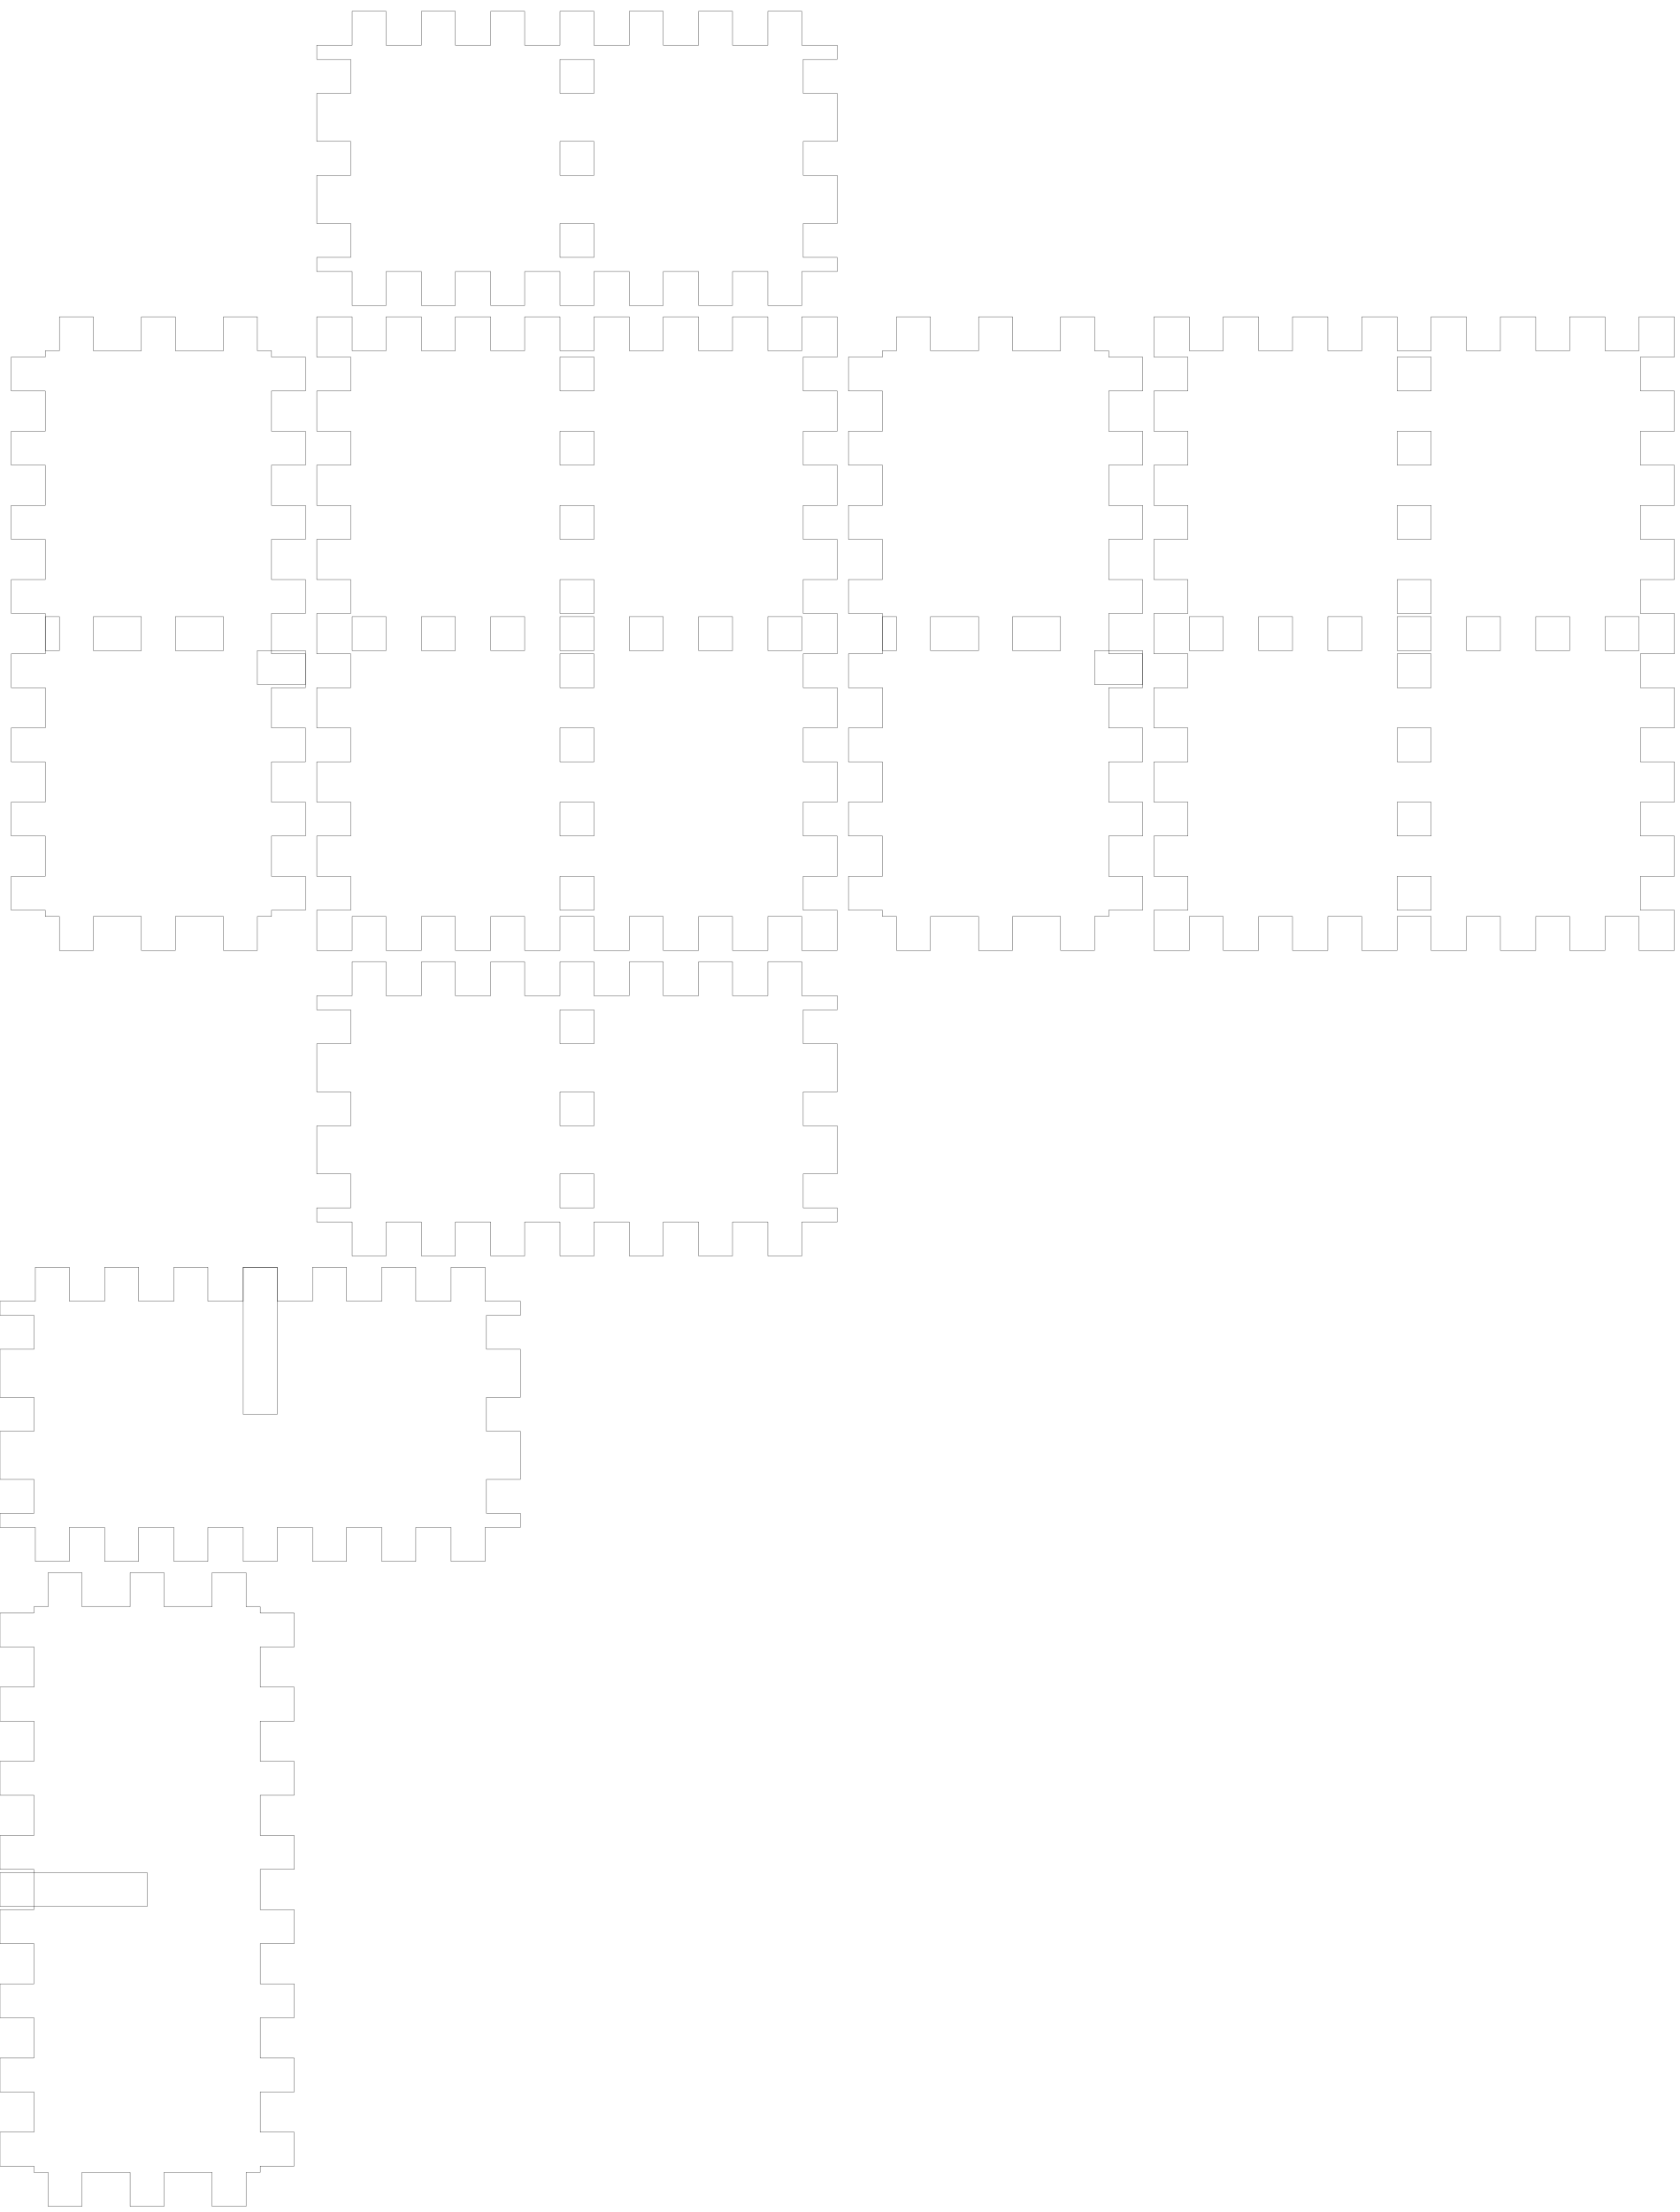
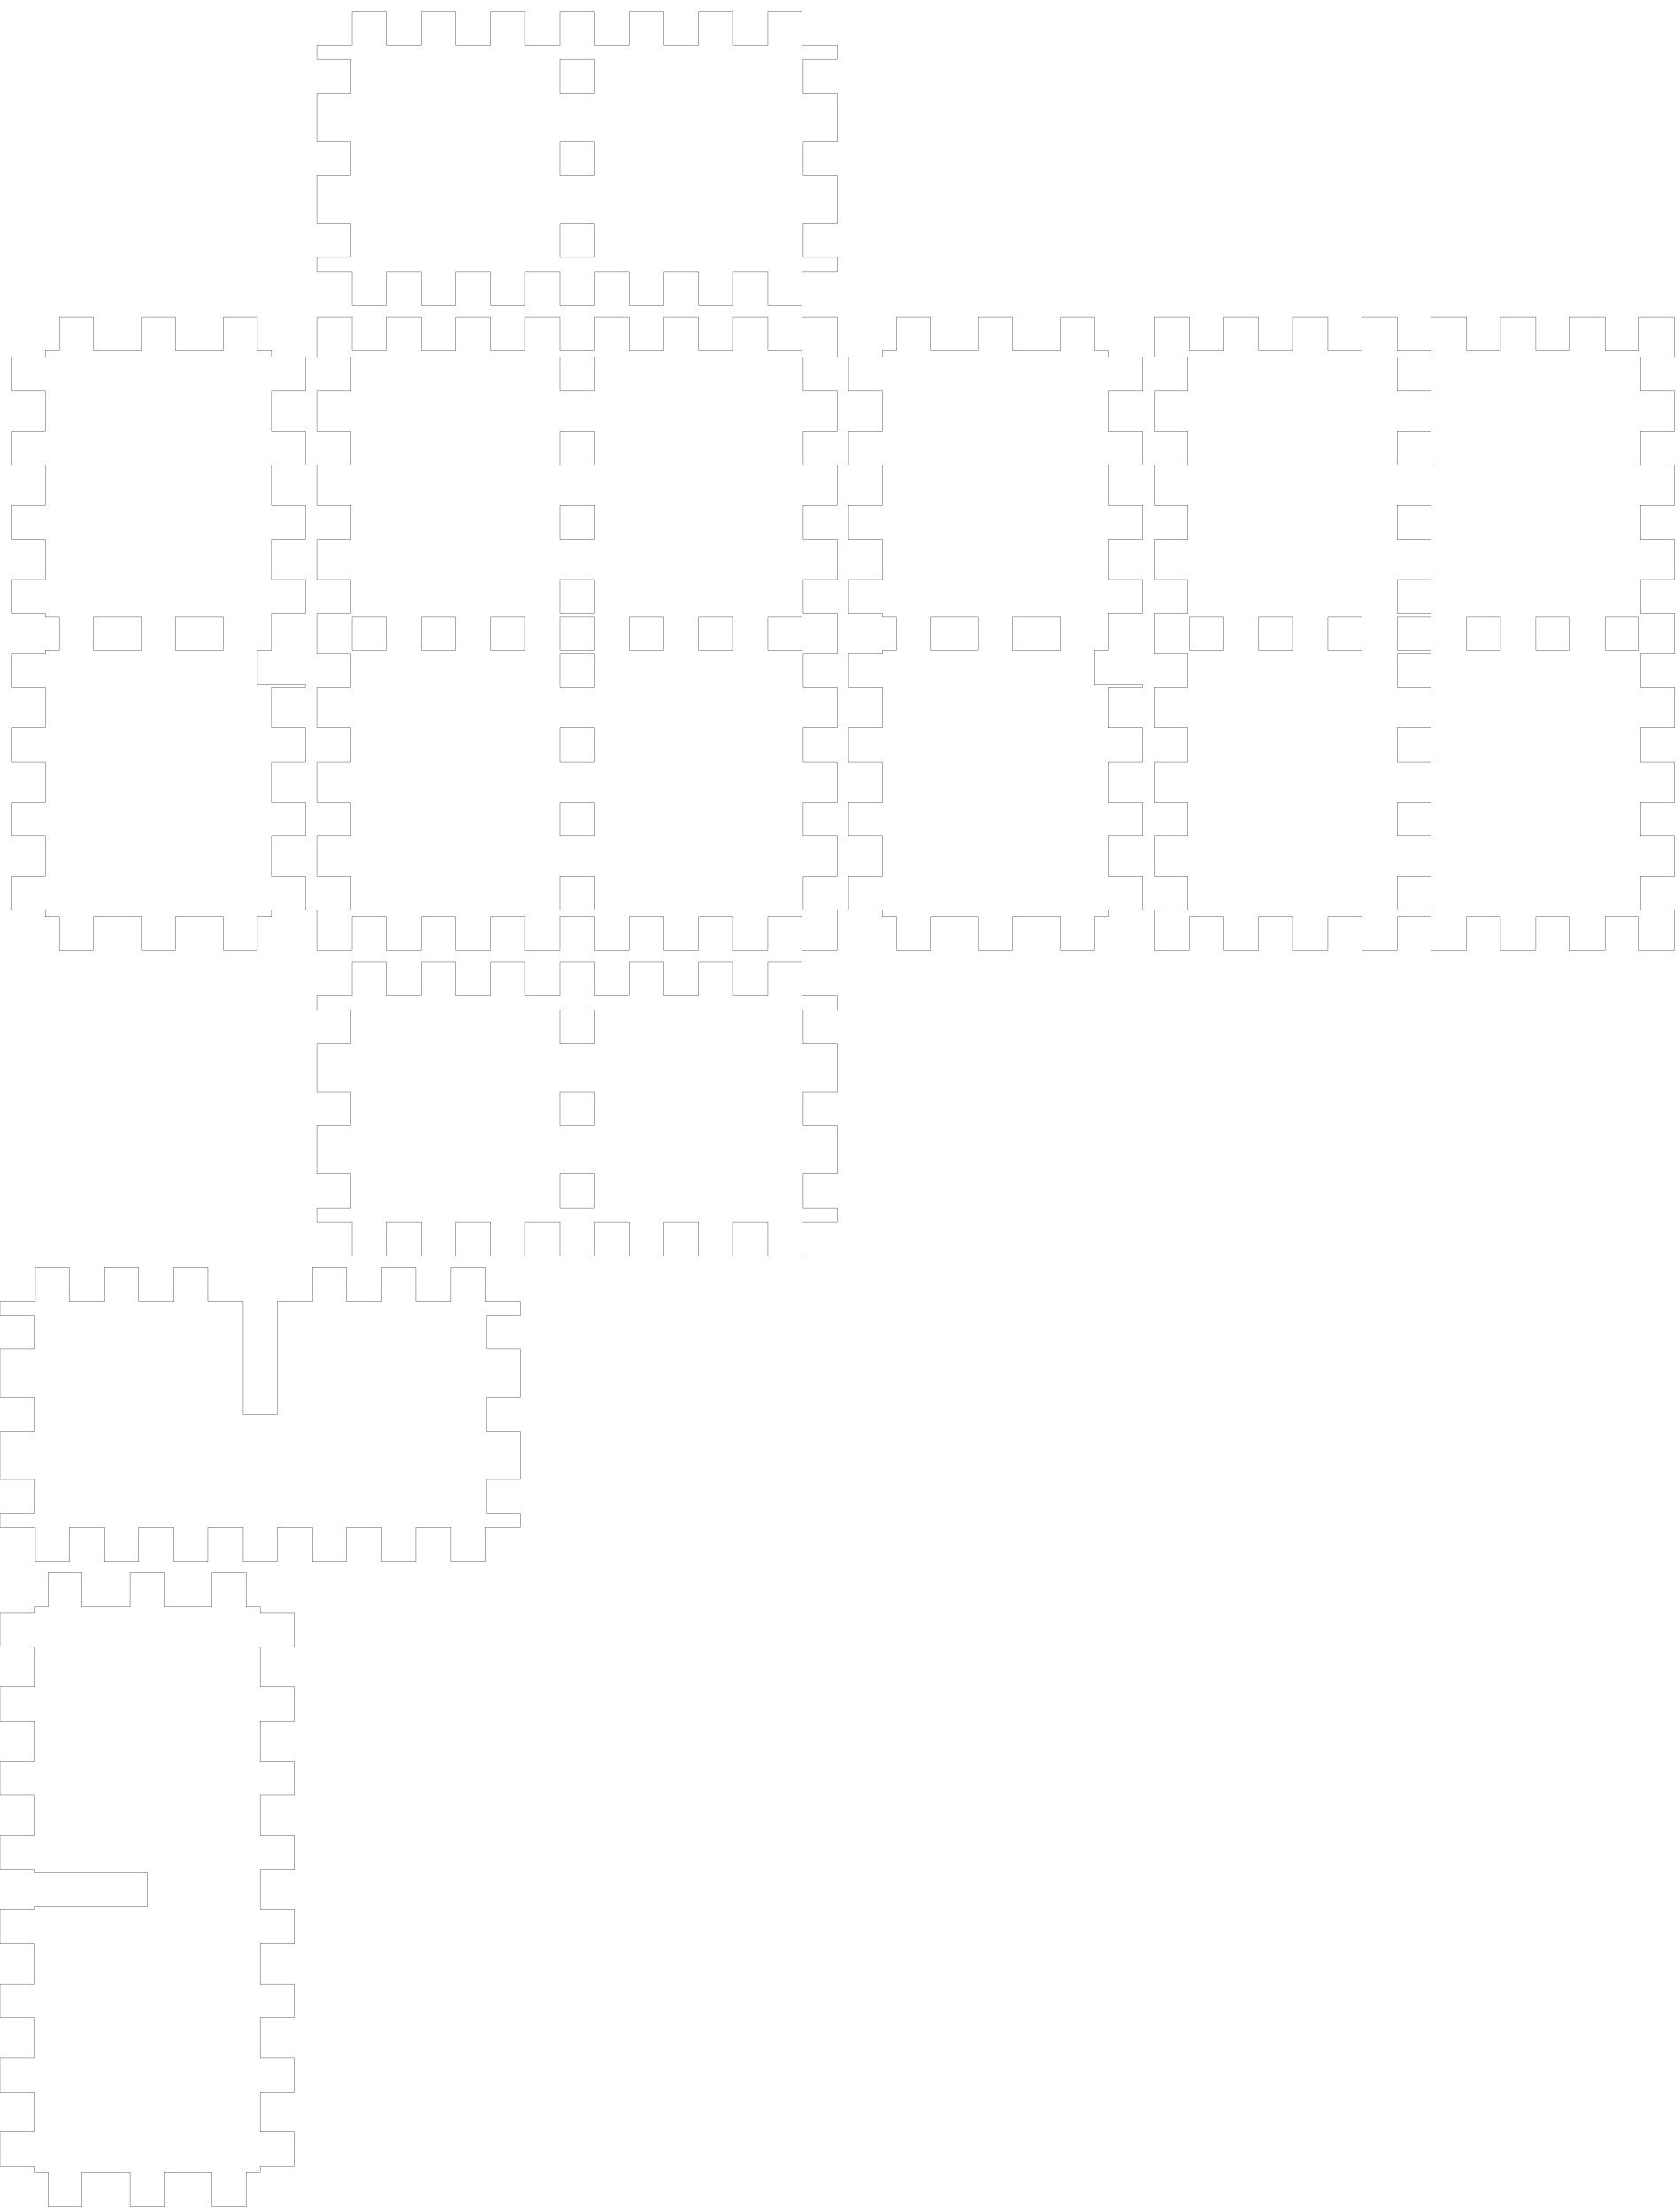
<svg xmlns="http://www.w3.org/2000/svg" width="297mm" height="391mm" viewBox="0 0 297 391" version="1.1" id="svg5">
  <defs id="defs2" />
  <g id="layer1">
-     <g id="piece_001">
-       <path id="side_001" style="fill:none;stroke:#000000;stroke-width:0.051" d="M 56 176 L 56 178.5 L 62 178.5 L 62 184.5 L 56 184.5 L 56 193 L 62 193 L 62 199 L 56 199 L 56 207.5 L 62 207.5 L 62 213.5 L 56 213.5 L 56 216 L 62.25 216 L 62.25 222 L 68.25 222 L 68.25 216 L 74.5 216 L 74.5 222 L 80.5 222 L 80.5 216 L 86.75 216 L 86.75 222 L 92.75 222 L 92.75 216 L 99 216 L 99 222 L 105 222 L 105 216 L 111.25 216 L 111.25 222 L 117.25 222 L 117.25 216 L 123.5 216 L 123.5 222 L 129.5 222 L 129.5 216 L 135.75 216 L 135.75 222 L 141.75 222 L 141.75 216 L 148 216 L 148 213.5 L 142 213.5 L 142 207.5 L 148 207.5 L 148 199 L 142 199 L 142 193 L 148 193 L 148 184.5 L 142 184.5 L 142 178.5 L 148 178.5 L 148 176 L 141.75 176 L 141.75 170 L 135.75 170 L 135.75 176 L 129.5 176 L 129.5 170 L 123.5 170 L 123.5 176 L 117.25 176 L 117.25 170 L 111.25 170 L 111.25 176 L 105 176 L 105 170 L 99 170 L 99 176 L 92.75 176 L 92.75 170 L 86.75 170 L 86.75 176 L 80.5 176 L 80.5 170 L 74.5 170 L 74.5 176 L 68.25 176 L 68.25 170 L 62.25 170 L 62.25 176 L 56 176 Z" />
-       <path id="hole_001" style="fill:none;stroke:#000000;stroke-width:0.051" d="M 99 178.5 L 99 184.5 L 105 184.5 L 105 178.5 L 99 178.5 Z" />
-       <path id="hole_002" style="fill:none;stroke:#000000;stroke-width:0.051" d="M 99 193 L 99 199 L 105 199 L 105 193 L 99 193 Z" />
-       <path id="hole_003" style="fill:none;stroke:#000000;stroke-width:0.051" d="M 99 207.5 L 99 213.5 L 105 213.5 L 105 207.5 L 99 207.5 Z" />
-     </g>
-     <g id="xdivider_001">
-       <path id="side_005" style="fill:none;stroke:#000000;stroke-width:0.051" d="M 0 230 L 0 232.5 L 6 232.5 L 6 238.5 L 0 238.5 L 0 247 L 6 247 L 6 253 L 0 253 L 0 261.5 L 6 261.5 L 6 267.5 L 0 267.5 L 0 270 L 6.25 270 L 6.25 276 L 12.25 276 L 12.25 270 L 18.5 270 L 18.5 276 L 24.5 276 L 24.5 270 L 30.75 270 L 30.75 276 L 36.75 276 L 36.75 270 L 43 270 L 43 276 L 49 276 L 49 270 L 55.25 270 L 55.25 276 L 61.25 276 L 61.25 270 L 67.5 270 L 67.5 276 L 73.5 276 L 73.5 270 L 79.75 270 L 79.75 276 L 85.75 276 L 85.75 270 L 92 270 L 92 267.5 L 86 267.5 L 86 261.5 L 92 261.5 L 92 253 L 86 253 L 86 247 L 92 247 L 92 238.5 L 86 238.5 L 86 232.5 L 92 232.5 L 92 230 L 85.75 230 L 85.75 224 L 79.75 224 L 79.75 230 L 73.5 230 L 73.5 224 L 67.5 224 L 67.5 230 L 61.25 230 L 61.25 224 L 55.25 224 L 55.25 230 L 49 230 L 49 224 L 43 224 L 43 230 L 36.75 230 L 36.75 224 L 30.75 224 L 30.75 230 L 24.5 230 L 24.5 224 L 18.5 224 L 18.5 230 L 12.25 230 L 12.25 224 L 6.25 224 L 6.25 230 L 0 230 Z" />
-       <path id="slot_001" style="fill:none;stroke:#000000;stroke-width:0.051" d="M 43 224 L 43 250 L 49 250 L 49 224 L 43 224 Z" />
-     </g>
-     <g id="piece_002">
-       <path id="side_009" style="fill:none;stroke:#000000;stroke-width:0.051" d="M 8 62 L 8 63.111 L 2 63.111 L 2 69.111 L 8 69.111 L 8 76.222 L 2 76.222 L 2 82.222 L 8 82.222 L 8 89.333 L 2 89.333 L 2 95.333 L 8 95.333 L 8 102.444 L 2 102.444 L 2 108.444 L 8 108.444 L 8 115.556 L 2 115.556 L 2 121.556 L 8 121.556 L 8 128.667 L 2 128.667 L 2 134.667 L 8 134.667 L 8 141.778 L 2 141.778 L 2 147.778 L 8 147.778 L 8 154.889 L 2 154.889 L 2 160.889 L 8 160.889 L 8 162 L 10.5 162 L 10.5 168 L 16.5 168 L 16.5 162 L 25 162 L 25 168 L 31 168 L 31 162 L 39.5 162 L 39.5 168 L 45.5 168 L 45.5 162 L 48 162 L 48 160.889 L 54 160.889 L 54 154.889 L 48 154.889 L 48 147.778 L 54 147.778 L 54 141.778 L 48 141.778 L 48 134.667 L 54 134.667 L 54 128.667 L 48 128.667 L 48 121.556 L 54 121.556 L 54 115.556 L 48 115.556 L 48 108.444 L 54 108.444 L 54 102.444 L 48 102.444 L 48 95.333 L 54 95.333 L 54 89.333 L 48 89.333 L 48 82.222 L 54 82.222 L 54 76.222 L 48 76.222 L 48 69.111 L 54 69.111 L 54 63.111 L 48 63.111 L 48 62 L 45.5 62 L 45.5 56 L 39.5 56 L 39.5 62 L 31 62 L 31 56 L 25 56 L 25 62 L 16.5 62 L 16.5 56 L 10.5 56 L 10.5 62 L 8 62 Z" />
-       <path id="hole_004" style="fill:none;stroke:#000000;stroke-width:0.051" d="M 8 115 L 10.5 115 L 10.5 109 L 8 109 L 8 115 Z" />
-       <path id="hole_005" style="fill:none;stroke:#000000;stroke-width:0.051" d="M 16.5 115 L 25 115 L 25 109 L 16.5 109 L 16.5 115 Z" />
-       <path id="hole_006" style="fill:none;stroke:#000000;stroke-width:0.051" d="M 31 115 L 39.5 115 L 39.5 109 L 31 109 L 31 115 Z" />
-       <path id="hole_007" style="fill:none;stroke:#000000;stroke-width:0.051" d="M 45.5 115 L 54 115 L 54 121 L 45.5 121 L 45.5 115 Z" />
-     </g>
-     <g id="ydivider_001">
-       <path id="side_013" style="fill:none;stroke:#000000;stroke-width:0.051" d="M 6 284 L 6 285.111 L 0 285.111 L 0 291.111 L 6 291.111 L 6 298.222 L 0 298.222 L 0 304.222 L 6 304.222 L 6 311.333 L 0 311.333 L 0 317.333 L 6 317.333 L 6 324.444 L 0 324.444 L 0 330.444 L 6 330.444 L 6 337.556 L 0 337.556 L 0 343.556 L 6 343.556 L 6 350.667 L 0 350.667 L 0 356.667 L 6 356.667 L 6 363.778 L 0 363.778 L 0 369.778 L 6 369.778 L 6 376.889 L 0 376.889 L 0 382.889 L 6 382.889 L 6 384 L 8.5 384 L 8.5 390 L 14.5 390 L 14.5 384 L 23 384 L 23 390 L 29 390 L 29 384 L 37.5 384 L 37.5 390 L 43.5 390 L 43.5 384 L 46 384 L 46 382.889 L 52 382.889 L 52 376.889 L 46 376.889 L 46 369.778 L 52 369.778 L 52 363.778 L 46 363.778 L 46 356.667 L 52 356.667 L 52 350.667 L 46 350.667 L 46 343.556 L 52 343.556 L 52 337.556 L 46 337.556 L 46 330.444 L 52 330.444 L 52 324.444 L 46 324.444 L 46 317.333 L 52 317.333 L 52 311.333 L 46 311.333 L 46 304.222 L 52 304.222 L 52 298.222 L 46 298.222 L 46 291.111 L 52 291.111 L 52 285.111 L 46 285.111 L 46 284 L 43.5 284 L 43.5 278 L 37.5 278 L 37.5 284 L 29 284 L 29 278 L 23 278 L 23 284 L 14.5 284 L 14.5 278 L 8.5 278 L 8.5 284 L 6 284 Z" />
-       <path id="slot_002" style="fill:none;stroke:#000000;stroke-width:0.051" d="M 0 331 L 26 331 L 26 337 L 0 337 L 0 331 Z" />
-     </g>
-     <g id="piece_003">
-       <path id="side_017" style="fill:none;stroke:#000000;stroke-width:0.051" d="M 56 56 L 56 63.111 L 62 63.111 L 62 69.111 L 56 69.111 L 56 76.222 L 62 76.222 L 62 82.222 L 56 82.222 L 56 89.333 L 62 89.333 L 62 95.333 L 56 95.333 L 56 102.444 L 62 102.444 L 62 108.444 L 56 108.444 L 56 115.556 L 62 115.556 L 62 121.556 L 56 121.556 L 56 128.667 L 62 128.667 L 62 134.667 L 56 134.667 L 56 141.778 L 62 141.778 L 62 147.778 L 56 147.778 L 56 154.889 L 62 154.889 L 62 160.889 L 56 160.889 L 56 168 L 62.25 168 L 62.25 162 L 68.25 162 L 68.25 168 L 74.5 168 L 74.5 162 L 80.5 162 L 80.5 168 L 86.75 168 L 86.75 162 L 92.75 162 L 92.75 168 L 99 168 L 99 162 L 105 162 L 105 168 L 111.25 168 L 111.25 162 L 117.25 162 L 117.25 168 L 123.5 168 L 123.5 162 L 129.5 162 L 129.5 168 L 135.75 168 L 135.75 162 L 141.75 162 L 141.75 168 L 148 168 L 148 160.889 L 142 160.889 L 142 154.889 L 148 154.889 L 148 147.778 L 142 147.778 L 142 141.778 L 148 141.778 L 148 134.667 L 142 134.667 L 142 128.667 L 148 128.667 L 148 121.556 L 142 121.556 L 142 115.556 L 148 115.556 L 148 108.444 L 142 108.444 L 142 102.444 L 148 102.444 L 148 95.333 L 142 95.333 L 142 89.333 L 148 89.333 L 148 82.222 L 142 82.222 L 142 76.222 L 148 76.222 L 148 69.111 L 142 69.111 L 142 63.111 L 148 63.111 L 148 56 L 141.75 56 L 141.75 62 L 135.75 62 L 135.75 56 L 129.5 56 L 129.5 62 L 123.5 62 L 123.5 56 L 117.25 56 L 117.25 62 L 111.25 62 L 111.25 56 L 105 56 L 105 62 L 99 62 L 99 56 L 92.75 56 L 92.75 62 L 86.75 62 L 86.75 56 L 80.5 56 L 80.5 62 L 74.5 62 L 74.5 56 L 68.25 56 L 68.25 62 L 62.25 62 L 62.25 56 L 56 56 Z" />
-       <path id="hole_008" style="fill:none;stroke:#000000;stroke-width:0.051" d="M 62.25 115 L 68.25 115 L 68.25 109 L 62.25 109 L 62.25 115 Z" />
-       <path id="hole_009" style="fill:none;stroke:#000000;stroke-width:0.051" d="M 74.5 115 L 80.5 115 L 80.5 109 L 74.5 109 L 74.5 115 Z" />
-       <path id="hole_010" style="fill:none;stroke:#000000;stroke-width:0.051" d="M 86.75 115 L 92.75 115 L 92.75 109 L 86.75 109 L 86.75 115 Z" />
-       <path id="hole_011" style="fill:none;stroke:#000000;stroke-width:0.051" d="M 99 115 L 105 115 L 105 109 L 99 109 L 99 115 Z" />
-       <path id="hole_012" style="fill:none;stroke:#000000;stroke-width:0.051" d="M 111.25 115 L 117.25 115 L 117.25 109 L 111.25 109 L 111.25 115 Z" />
-       <path id="hole_013" style="fill:none;stroke:#000000;stroke-width:0.051" d="M 123.5 115 L 129.5 115 L 129.5 109 L 123.5 109 L 123.5 115 Z" />
-       <path id="hole_014" style="fill:none;stroke:#000000;stroke-width:0.051" d="M 135.75 115 L 141.75 115 L 141.75 109 L 135.75 109 L 135.75 115 Z" />
-       <path id="hole_015" style="fill:none;stroke:#000000;stroke-width:0.051" d="M 99 63.111 L 99 69.111 L 105 69.111 L 105 63.111 L 99 63.111 Z" />
-       <path id="hole_016" style="fill:none;stroke:#000000;stroke-width:0.051" d="M 99 76.222 L 99 82.222 L 105 82.222 L 105 76.222 L 99 76.222 Z" />
-       <path id="hole_017" style="fill:none;stroke:#000000;stroke-width:0.051" d="M 99 89.333 L 99 95.333 L 105 95.333 L 105 89.333 L 99 89.333 Z" />
-       <path id="hole_018" style="fill:none;stroke:#000000;stroke-width:0.051" d="M 99 102.444 L 99 108.444 L 105 108.444 L 105 102.444 L 99 102.444 Z" />
-       <path id="hole_019" style="fill:none;stroke:#000000;stroke-width:0.051" d="M 99 115.556 L 99 121.556 L 105 121.556 L 105 115.556 L 99 115.556 Z" />
-       <path id="hole_020" style="fill:none;stroke:#000000;stroke-width:0.051" d="M 99 128.667 L 99 134.667 L 105 134.667 L 105 128.667 L 99 128.667 Z" />
-       <path id="hole_021" style="fill:none;stroke:#000000;stroke-width:0.051" d="M 99 141.778 L 99 147.778 L 105 147.778 L 105 141.778 L 99 141.778 Z" />
-       <path id="hole_022" style="fill:none;stroke:#000000;stroke-width:0.051" d="M 99 154.889 L 99 160.889 L 105 160.889 L 105 154.889 L 99 154.889 Z" />
-     </g>
-     <g id="piece_004">
-       <path id="side_021" style="fill:none;stroke:#000000;stroke-width:0.051" d="M 156 62 L 156 63.111 L 150 63.111 L 150 69.111 L 156 69.111 L 156 76.222 L 150 76.222 L 150 82.222 L 156 82.222 L 156 89.333 L 150 89.333 L 150 95.333 L 156 95.333 L 156 102.444 L 150 102.444 L 150 108.444 L 156 108.444 L 156 115.556 L 150 115.556 L 150 121.556 L 156 121.556 L 156 128.667 L 150 128.667 L 150 134.667 L 156 134.667 L 156 141.778 L 150 141.778 L 150 147.778 L 156 147.778 L 156 154.889 L 150 154.889 L 150 160.889 L 156 160.889 L 156 162 L 158.5 162 L 158.5 168 L 164.5 168 L 164.5 162 L 173 162 L 173 168 L 179 168 L 179 162 L 187.5 162 L 187.5 168 L 193.5 168 L 193.5 162 L 196 162 L 196 160.889 L 202 160.889 L 202 154.889 L 196 154.889 L 196 147.778 L 202 147.778 L 202 141.778 L 196 141.778 L 196 134.667 L 202 134.667 L 202 128.667 L 196 128.667 L 196 121.556 L 202 121.556 L 202 115.556 L 196 115.556 L 196 108.444 L 202 108.444 L 202 102.444 L 196 102.444 L 196 95.333 L 202 95.333 L 202 89.333 L 196 89.333 L 196 82.222 L 202 82.222 L 202 76.222 L 196 76.222 L 196 69.111 L 202 69.111 L 202 63.111 L 196 63.111 L 196 62 L 193.5 62 L 193.5 56 L 187.5 56 L 187.5 62 L 179 62 L 179 56 L 173 56 L 173 62 L 164.5 62 L 164.5 56 L 158.5 56 L 158.5 62 L 156 62 Z" />
-       <path id="hole_023" style="fill:none;stroke:#000000;stroke-width:0.051" d="M 156 115 L 158.5 115 L 158.5 109 L 156 109 L 156 115 Z" />
-       <path id="hole_024" style="fill:none;stroke:#000000;stroke-width:0.051" d="M 164.5 115 L 173 115 L 173 109 L 164.5 109 L 164.5 115 Z" />
-       <path id="hole_025" style="fill:none;stroke:#000000;stroke-width:0.051" d="M 179 115 L 187.5 115 L 187.5 109 L 179 109 L 179 115 Z" />
-       <path id="hole_026" style="fill:none;stroke:#000000;stroke-width:0.051" d="M 193.5 115 L 202 115 L 202 121 L 193.5 121 L 193.5 115 Z" />
-     </g>
-     <g id="piece_005">
-       <path id="side_025" style="fill:none;stroke:#000000;stroke-width:0.051" d="M 204 56 L 204 63.111 L 210 63.111 L 210 69.111 L 204 69.111 L 204 76.222 L 210 76.222 L 210 82.222 L 204 82.222 L 204 89.333 L 210 89.333 L 210 95.333 L 204 95.333 L 204 102.444 L 210 102.444 L 210 108.444 L 204 108.444 L 204 115.556 L 210 115.556 L 210 121.556 L 204 121.556 L 204 128.667 L 210 128.667 L 210 134.667 L 204 134.667 L 204 141.778 L 210 141.778 L 210 147.778 L 204 147.778 L 204 154.889 L 210 154.889 L 210 160.889 L 204 160.889 L 204 168 L 210.25 168 L 210.25 162 L 216.25 162 L 216.25 168 L 222.5 168 L 222.5 162 L 228.5 162 L 228.5 168 L 234.75 168 L 234.75 162 L 240.75 162 L 240.75 168 L 247 168 L 247 162 L 253 162 L 253 168 L 259.25 168 L 259.25 162 L 265.25 162 L 265.25 168 L 271.5 168 L 271.5 162 L 277.5 162 L 277.5 168 L 283.75 168 L 283.75 162 L 289.75 162 L 289.75 168 L 296 168 L 296 160.889 L 290 160.889 L 290 154.889 L 296 154.889 L 296 147.778 L 290 147.778 L 290 141.778 L 296 141.778 L 296 134.667 L 290 134.667 L 290 128.667 L 296 128.667 L 296 121.556 L 290 121.556 L 290 115.556 L 296 115.556 L 296 108.444 L 290 108.444 L 290 102.444 L 296 102.444 L 296 95.333 L 290 95.333 L 290 89.333 L 296 89.333 L 296 82.222 L 290 82.222 L 290 76.222 L 296 76.222 L 296 69.111 L 290 69.111 L 290 63.111 L 296 63.111 L 296 56 L 289.75 56 L 289.75 62 L 283.75 62 L 283.75 56 L 277.5 56 L 277.5 62 L 271.5 62 L 271.5 56 L 265.25 56 L 265.25 62 L 259.25 62 L 259.25 56 L 253 56 L 253 62 L 247 62 L 247 56 L 240.75 56 L 240.75 62 L 234.75 62 L 234.75 56 L 228.5 56 L 228.5 62 L 222.5 62 L 222.5 56 L 216.25 56 L 216.25 62 L 210.25 62 L 210.25 56 L 204 56 Z" />
-       <path id="hole_027" style="fill:none;stroke:#000000;stroke-width:0.051" d="M 210.25 115 L 216.25 115 L 216.25 109 L 210.25 109 L 210.25 115 Z" />
-       <path id="hole_028" style="fill:none;stroke:#000000;stroke-width:0.051" d="M 222.5 115 L 228.5 115 L 228.5 109 L 222.5 109 L 222.5 115 Z" />
-       <path id="hole_029" style="fill:none;stroke:#000000;stroke-width:0.051" d="M 234.75 115 L 240.75 115 L 240.75 109 L 234.75 109 L 234.75 115 Z" />
-       <path id="hole_030" style="fill:none;stroke:#000000;stroke-width:0.051" d="M 247 115 L 253 115 L 253 109 L 247 109 L 247 115 Z" />
-       <path id="hole_031" style="fill:none;stroke:#000000;stroke-width:0.051" d="M 259.25 115 L 265.25 115 L 265.25 109 L 259.25 109 L 259.25 115 Z" />
-       <path id="hole_032" style="fill:none;stroke:#000000;stroke-width:0.051" d="M 271.5 115 L 277.5 115 L 277.5 109 L 271.5 109 L 271.5 115 Z" />
-       <path id="hole_033" style="fill:none;stroke:#000000;stroke-width:0.051" d="M 283.75 115 L 289.75 115 L 289.75 109 L 283.75 109 L 283.75 115 Z" />
-       <path id="hole_034" style="fill:none;stroke:#000000;stroke-width:0.051" d="M 247 63.111 L 247 69.111 L 253 69.111 L 253 63.111 L 247 63.111 Z" />
-       <path id="hole_035" style="fill:none;stroke:#000000;stroke-width:0.051" d="M 247 76.222 L 247 82.222 L 253 82.222 L 253 76.222 L 247 76.222 Z" />
-       <path id="hole_036" style="fill:none;stroke:#000000;stroke-width:0.051" d="M 247 89.333 L 247 95.333 L 253 95.333 L 253 89.333 L 247 89.333 Z" />
-       <path id="hole_037" style="fill:none;stroke:#000000;stroke-width:0.051" d="M 247 102.444 L 247 108.444 L 253 108.444 L 253 102.444 L 247 102.444 Z" />
-       <path id="hole_038" style="fill:none;stroke:#000000;stroke-width:0.051" d="M 247 115.556 L 247 121.556 L 253 121.556 L 253 115.556 L 247 115.556 Z" />
-       <path id="hole_039" style="fill:none;stroke:#000000;stroke-width:0.051" d="M 247 128.667 L 247 134.667 L 253 134.667 L 253 128.667 L 247 128.667 Z" />
-       <path id="hole_040" style="fill:none;stroke:#000000;stroke-width:0.051" d="M 247 141.778 L 247 147.778 L 253 147.778 L 253 141.778 L 247 141.778 Z" />
-       <path id="hole_041" style="fill:none;stroke:#000000;stroke-width:0.051" d="M 247 154.889 L 247 160.889 L 253 160.889 L 253 154.889 L 247 154.889 Z" />
-     </g>
-     <g id="piece_006">
-       <path id="side_029" style="fill:none;stroke:#000000;stroke-width:0.051" d="M 56 8 L 56 10.5 L 62 10.5 L 62 16.5 L 56 16.5 L 56 25 L 62 25 L 62 31 L 56 31 L 56 39.5 L 62 39.5 L 62 45.5 L 56 45.5 L 56 48 L 62.25 48 L 62.25 54 L 68.25 54 L 68.25 48 L 74.5 48 L 74.5 54 L 80.5 54 L 80.5 48 L 86.75 48 L 86.75 54 L 92.75 54 L 92.75 48 L 99 48 L 99 54 L 105 54 L 105 48 L 111.25 48 L 111.25 54 L 117.25 54 L 117.25 48 L 123.5 48 L 123.5 54 L 129.5 54 L 129.5 48 L 135.75 48 L 135.75 54 L 141.75 54 L 141.75 48 L 148 48 L 148 45.5 L 142 45.5 L 142 39.5 L 148 39.5 L 148 31 L 142 31 L 142 25 L 148 25 L 148 16.5 L 142 16.5 L 142 10.5 L 148 10.5 L 148 8 L 141.75 8 L 141.75 2 L 135.75 2 L 135.75 8 L 129.5 8 L 129.5 2 L 123.5 2 L 123.5 8 L 117.25 8 L 117.25 2 L 111.25 2 L 111.25 8 L 105 8 L 105 2 L 99 2 L 99 8 L 92.75 8 L 92.75 2 L 86.75 2 L 86.75 8 L 80.5 8 L 80.5 2 L 74.5 2 L 74.5 8 L 68.25 8 L 68.25 2 L 62.25 2 L 62.25 8 L 56 8 Z" />
-       <path id="hole_042" style="fill:none;stroke:#000000;stroke-width:0.051" d="M 99 10.5 L 99 16.5 L 105 16.5 L 105 10.5 L 99 10.5 Z" />
-       <path id="hole_043" style="fill:none;stroke:#000000;stroke-width:0.051" d="M 99 25 L 99 31 L 105 31 L 105 25 L 99 25 Z" />
-       <path id="hole_044" style="fill:none;stroke:#000000;stroke-width:0.051" d="M 99 39.5 L 99 45.5 L 105 45.5 L 105 39.5 L 99 39.5 Z" />
-     </g>
+     <path id="piece_001" style="fill:none;stroke:#000000;stroke-width:0.051" d="M 56 178.5 L 62 178.5 L 62 184.5 L 56 184.5 L 56 193 L 62 193 L 62 199 L 56 199 L 56 207.5 L 62 207.5 L 62 213.5 L 56 213.5 L 56 216 L 62.25 216 L 62.25 222 L 68.25 222 L 68.25 216 L 74.5 216 L 74.5 222 L 80.5 222 L 80.5 216 L 86.75 216 L 86.75 222 L 92.75 222 L 92.75 216 L 99 216 L 99 222 L 105 222 L 105 216 L 111.25 216 L 111.25 222 L 117.25 222 L 117.25 216 L 123.5 216 L 123.5 222 L 129.5 222 L 129.5 216 L 135.75 216 L 135.75 222 L 141.75 222 L 141.75 216 L 148 216 L 148 213.5 L 142 213.5 L 142 207.5 L 148 207.5 L 148 199 L 142 199 L 142 193 L 148 193 L 148 184.5 L 142 184.5 L 142 178.5 L 148 178.5 L 148 176 L 141.75 176 L 141.75 170 L 135.75 170 L 135.75 176 L 129.5 176 L 129.5 170 L 123.5 170 L 123.5 176 L 117.25 176 L 117.25 170 L 111.25 170 L 111.25 176 L 105 176 L 105 170 L 99 170 L 99 176 L 92.75 176 L 92.75 170 L 86.75 170 L 86.75 176 L 80.5 176 L 80.5 170 L 74.5 170 L 74.5 176 L 68.25 176 L 68.25 170 L 62.25 170 L 62.25 176 L 56 176 L 56 178.5 Z M 99 178.5 L 105 178.5 L 105 184.5 L 99 184.5 L 99 178.5 Z M 99 199 L 99 193 L 105 193 L 105 199 L 99 199 Z M 99 213.5 L 99 207.5 L 105 207.5 L 105 213.5 L 99 213.5 Z" />
+     <path id="xdivider_001" style="fill:none;stroke:#000000;stroke-width:0.051" d="M 0 232.5 L 6 232.5 L 6 238.5 L 0 238.5 L 0 247 L 6 247 L 6 253 L 0 253 L 0 261.5 L 6 261.5 L 6 267.5 L 0 267.5 L 0 270 L 6.25 270 L 6.25 276 L 12.25 276 L 12.25 270 L 18.5 270 L 18.5 276 L 24.5 276 L 24.5 270 L 30.75 270 L 30.75 276 L 36.75 276 L 36.75 270 L 43 270 L 43 276 L 49 276 L 49 270 L 55.25 270 L 55.25 276 L 61.25 276 L 61.25 270 L 67.5 270 L 67.5 276 L 73.5 276 L 73.5 270 L 79.75 270 L 79.75 276 L 85.75 276 L 85.75 270 L 92 270 L 92 267.5 L 86 267.5 L 86 261.5 L 92 261.5 L 92 253 L 86 253 L 86 247 L 92 247 L 92 238.5 L 86 238.5 L 86 232.5 L 92 232.5 L 92 230 L 85.75 230 L 85.75 224 L 79.75 224 L 79.75 230 L 73.5 230 L 73.5 224 L 67.5 224 L 67.5 230 L 61.25 230 L 61.25 224 L 55.25 224 L 55.25 230 L 49 230 L 49 250 L 43 250 L 43 230 L 36.75 230 L 36.75 224 L 30.75 224 L 30.75 230 L 24.5 230 L 24.5 224 L 18.5 224 L 18.5 230 L 12.25 230 L 12.25 224 L 6.25 224 L 6.25 230 L 0 230 L 0 232.5 Z" />
+     <path id="piece_002" style="fill:none;stroke:#000000;stroke-width:0.051" d="M 8 63.111 L 2 63.111 L 2 69.111 L 8 69.111 L 8 76.222 L 2 76.222 L 2 82.222 L 8 82.222 L 8 89.333 L 2 89.333 L 2 95.333 L 8 95.333 L 8 102.444 L 2 102.444 L 2 108.444 L 8 108.444 L 8 109 L 10.5 109 L 10.5 115 L 8 115 L 8 115.556 L 2 115.556 L 2 121.556 L 8 121.556 L 8 128.667 L 2 128.667 L 2 134.667 L 8 134.667 L 8 141.778 L 2 141.778 L 2 147.778 L 8 147.778 L 8 154.889 L 2 154.889 L 2 160.889 L 8 160.889 L 8 162 L 10.5 162 L 10.5 168 L 16.5 168 L 16.5 162 L 25 162 L 25 168 L 31 168 L 31 162 L 39.5 162 L 39.5 168 L 45.5 168 L 45.5 162 L 48 162 L 48 160.889 L 54 160.889 L 54 154.889 L 48 154.889 L 48 147.778 L 54 147.778 L 54 141.778 L 48 141.778 L 48 134.667 L 54 134.667 L 54 128.667 L 48 128.667 L 48 121.556 L 54 121.556 L 54 121 L 45.5 121 L 45.5 115 L 48 115 L 48 108.444 L 54 108.444 L 54 102.444 L 48 102.444 L 48 95.333 L 54 95.333 L 54 89.333 L 48 89.333 L 48 82.222 L 54 82.222 L 54 76.222 L 48 76.222 L 48 69.111 L 54 69.111 L 54 63.111 L 48 63.111 L 48 62 L 45.5 62 L 45.5 56 L 39.5 56 L 39.5 62 L 31 62 L 31 56 L 25 56 L 25 62 L 16.5 62 L 16.5 56 L 10.5 56 L 10.5 62 L 8 62 L 8 63.111 Z M 25 115 L 16.5 115 L 16.5 109 L 25 109 L 25 115 Z M 39.5 115 L 31 115 L 31 109 L 39.5 109 L 39.5 115 Z" />
+     <path id="ydivider_001" style="fill:none;stroke:#000000;stroke-width:0.051" d="M 6 285.111 L 0 285.111 L 0 291.111 L 6 291.111 L 6 298.222 L 0 298.222 L 0 304.222 L 6 304.222 L 6 311.333 L 0 311.333 L 0 317.333 L 6 317.333 L 6 324.444 L 0 324.444 L 0 330.444 L 6 330.444 L 6 331 L 26 331 L 26 337 L 6 337 L 6 337.556 L 0 337.556 L 0 343.556 L 6 343.556 L 6 350.667 L 0 350.667 L 0 356.667 L 6 356.667 L 6 363.778 L 0 363.778 L 0 369.778 L 6 369.778 L 6 376.889 L 0 376.889 L 0 382.889 L 6 382.889 L 6 384 L 8.5 384 L 8.5 390 L 14.5 390 L 14.5 384 L 23 384 L 23 390 L 29 390 L 29 384 L 37.5 384 L 37.5 390 L 43.5 390 L 43.5 384 L 46 384 L 46 382.889 L 52 382.889 L 52 376.889 L 46 376.889 L 46 369.778 L 52 369.778 L 52 363.778 L 46 363.778 L 46 356.667 L 52 356.667 L 52 350.667 L 46 350.667 L 46 343.556 L 52 343.556 L 52 337.556 L 46 337.556 L 46 330.444 L 52 330.444 L 52 324.444 L 46 324.444 L 46 317.333 L 52 317.333 L 52 311.333 L 46 311.333 L 46 304.222 L 52 304.222 L 52 298.222 L 46 298.222 L 46 291.111 L 52 291.111 L 52 285.111 L 46 285.111 L 46 284 L 43.5 284 L 43.5 278 L 37.5 278 L 37.5 284 L 29 284 L 29 278 L 23 278 L 23 284 L 14.5 284 L 14.5 278 L 8.5 278 L 8.5 284 L 6 284 L 6 285.111 Z" />
+     <path id="piece_003" style="fill:none;stroke:#000000;stroke-width:0.051" d="M 56 63.111 L 62 63.111 L 62 69.111 L 56 69.111 L 56 76.222 L 62 76.222 L 62 82.222 L 56 82.222 L 56 89.333 L 62 89.333 L 62 95.333 L 56 95.333 L 56 102.444 L 62 102.444 L 62 108.444 L 56 108.444 L 56 115.556 L 62 115.556 L 62 121.556 L 56 121.556 L 56 128.667 L 62 128.667 L 62 134.667 L 56 134.667 L 56 141.778 L 62 141.778 L 62 147.778 L 56 147.778 L 56 154.889 L 62 154.889 L 62 160.889 L 56 160.889 L 56 168 L 62.25 168 L 62.25 162 L 68.25 162 L 68.25 168 L 74.5 168 L 74.5 162 L 80.5 162 L 80.5 168 L 86.75 168 L 86.75 162 L 92.75 162 L 92.75 168 L 99 168 L 99 162 L 105 162 L 105 168 L 111.25 168 L 111.25 162 L 117.25 162 L 117.25 168 L 123.5 168 L 123.5 162 L 129.5 162 L 129.5 168 L 135.75 168 L 135.75 162 L 141.75 162 L 141.75 168 L 148 168 L 148 160.889 L 142 160.889 L 142 154.889 L 148 154.889 L 148 147.778 L 142 147.778 L 142 141.778 L 148 141.778 L 148 134.667 L 142 134.667 L 142 128.667 L 148 128.667 L 148 121.556 L 142 121.556 L 142 115.556 L 148 115.556 L 148 108.444 L 142 108.444 L 142 102.444 L 148 102.444 L 148 95.333 L 142 95.333 L 142 89.333 L 148 89.333 L 148 82.222 L 142 82.222 L 142 76.222 L 148 76.222 L 148 69.111 L 142 69.111 L 142 63.111 L 148 63.111 L 148 56 L 141.75 56 L 141.75 62 L 135.75 62 L 135.75 56 L 129.5 56 L 129.5 62 L 123.5 62 L 123.5 56 L 117.25 56 L 117.25 62 L 111.25 62 L 111.25 56 L 105 56 L 105 62 L 99 62 L 99 56 L 92.75 56 L 92.75 62 L 86.75 62 L 86.75 56 L 80.5 56 L 80.5 62 L 74.5 62 L 74.5 56 L 68.25 56 L 68.25 62 L 62.25 62 L 62.25 56 L 56 56 L 56 63.111 Z M 105 69.111 L 99 69.111 L 99 63.111 L 105 63.111 L 105 69.111 Z M 105 76.222 L 105 82.222 L 99 82.222 L 99 76.222 L 105 76.222 Z M 105 89.333 L 105 95.333 L 99 95.333 L 99 89.333 L 105 89.333 Z M 105 102.444 L 105 108.444 L 99 108.444 L 99 102.444 L 105 102.444 Z M 62.25 109 L 68.25 109 L 68.25 115 L 62.25 115 L 62.25 109 Z M 74.5 109 L 80.5 109 L 80.5 115 L 74.5 115 L 74.5 109 Z M 86.75 109 L 92.75 109 L 92.75 115 L 86.75 115 L 86.75 109 Z M 99 109 L 105 109 L 105 115 L 99 115 L 99 109 Z M 111.25 109 L 117.25 109 L 117.25 115 L 111.25 115 L 111.25 109 Z M 123.5 109 L 129.5 109 L 129.5 115 L 123.5 115 L 123.5 109 Z M 135.75 109 L 141.75 109 L 141.75 115 L 135.75 115 L 135.75 109 Z M 105 115.556 L 105 121.556 L 99 121.556 L 99 115.556 L 105 115.556 Z M 105 128.667 L 105 134.667 L 99 134.667 L 99 128.667 L 105 128.667 Z M 105 141.778 L 105 147.778 L 99 147.778 L 99 141.778 L 105 141.778 Z M 105 154.889 L 105 160.889 L 99 160.889 L 99 154.889 L 105 154.889 Z" />
+     <path id="piece_004" style="fill:none;stroke:#000000;stroke-width:0.051" d="M 156 63.111 L 150 63.111 L 150 69.111 L 156 69.111 L 156 76.222 L 150 76.222 L 150 82.222 L 156 82.222 L 156 89.333 L 150 89.333 L 150 95.333 L 156 95.333 L 156 102.444 L 150 102.444 L 150 108.444 L 156 108.444 L 156 109 L 158.5 109 L 158.5 115 L 156 115 L 156 115.556 L 150 115.556 L 150 121.556 L 156 121.556 L 156 128.667 L 150 128.667 L 150 134.667 L 156 134.667 L 156 141.778 L 150 141.778 L 150 147.778 L 156 147.778 L 156 154.889 L 150 154.889 L 150 160.889 L 156 160.889 L 156 162 L 158.5 162 L 158.5 168 L 164.5 168 L 164.5 162 L 173 162 L 173 168 L 179 168 L 179 162 L 187.5 162 L 187.5 168 L 193.5 168 L 193.5 162 L 196 162 L 196 160.889 L 202 160.889 L 202 154.889 L 196 154.889 L 196 147.778 L 202 147.778 L 202 141.778 L 196 141.778 L 196 134.667 L 202 134.667 L 202 128.667 L 196 128.667 L 196 121.556 L 202 121.556 L 202 121 L 193.5 121 L 193.5 115 L 196 115 L 196 108.444 L 202 108.444 L 202 102.444 L 196 102.444 L 196 95.333 L 202 95.333 L 202 89.333 L 196 89.333 L 196 82.222 L 202 82.222 L 202 76.222 L 196 76.222 L 196 69.111 L 202 69.111 L 202 63.111 L 196 63.111 L 196 62 L 193.5 62 L 193.5 56 L 187.5 56 L 187.5 62 L 179 62 L 179 56 L 173 56 L 173 62 L 164.5 62 L 164.5 56 L 158.5 56 L 158.5 62 L 156 62 L 156 63.111 Z M 173 115 L 164.5 115 L 164.5 109 L 173 109 L 173 115 Z M 187.5 115 L 179 115 L 179 109 L 187.5 109 L 187.5 115 Z" />
+     <path id="piece_005" style="fill:none;stroke:#000000;stroke-width:0.051" d="M 204 63.111 L 210 63.111 L 210 69.111 L 204 69.111 L 204 76.222 L 210 76.222 L 210 82.222 L 204 82.222 L 204 89.333 L 210 89.333 L 210 95.333 L 204 95.333 L 204 102.444 L 210 102.444 L 210 108.444 L 204 108.444 L 204 115.556 L 210 115.556 L 210 121.556 L 204 121.556 L 204 128.667 L 210 128.667 L 210 134.667 L 204 134.667 L 204 141.778 L 210 141.778 L 210 147.778 L 204 147.778 L 204 154.889 L 210 154.889 L 210 160.889 L 204 160.889 L 204 168 L 210.25 168 L 210.25 162 L 216.25 162 L 216.25 168 L 222.5 168 L 222.5 162 L 228.5 162 L 228.5 168 L 234.75 168 L 234.75 162 L 240.75 162 L 240.75 168 L 247 168 L 247 162 L 253 162 L 253 168 L 259.25 168 L 259.25 162 L 265.25 162 L 265.25 168 L 271.5 168 L 271.5 162 L 277.5 162 L 277.5 168 L 283.75 168 L 283.75 162 L 289.75 162 L 289.75 168 L 296 168 L 296 160.889 L 290 160.889 L 290 154.889 L 296 154.889 L 296 147.778 L 290 147.778 L 290 141.778 L 296 141.778 L 296 134.667 L 290 134.667 L 290 128.667 L 296 128.667 L 296 121.556 L 290 121.556 L 290 115.556 L 296 115.556 L 296 108.444 L 290 108.444 L 290 102.444 L 296 102.444 L 296 95.333 L 290 95.333 L 290 89.333 L 296 89.333 L 296 82.222 L 290 82.222 L 290 76.222 L 296 76.222 L 296 69.111 L 290 69.111 L 290 63.111 L 296 63.111 L 296 56 L 289.75 56 L 289.75 62 L 283.75 62 L 283.75 56 L 277.5 56 L 277.5 62 L 271.5 62 L 271.5 56 L 265.25 56 L 265.25 62 L 259.25 62 L 259.25 56 L 253 56 L 253 62 L 247 62 L 247 56 L 240.75 56 L 240.75 62 L 234.75 62 L 234.75 56 L 228.5 56 L 228.5 62 L 222.5 62 L 222.5 56 L 216.25 56 L 216.25 62 L 210.25 62 L 210.25 56 L 204 56 L 204 63.111 Z M 253 69.111 L 247 69.111 L 247 63.111 L 253 63.111 L 253 69.111 Z M 253 76.222 L 253 82.222 L 247 82.222 L 247 76.222 L 253 76.222 Z M 253 89.333 L 253 95.333 L 247 95.333 L 247 89.333 L 253 89.333 Z M 253 102.444 L 253 108.444 L 247 108.444 L 247 102.444 L 253 102.444 Z M 210.25 109 L 216.25 109 L 216.25 115 L 210.25 115 L 210.25 109 Z M 222.5 109 L 228.5 109 L 228.5 115 L 222.5 115 L 222.5 109 Z M 234.75 109 L 240.75 109 L 240.75 115 L 234.75 115 L 234.75 109 Z M 247 109 L 253 109 L 253 115 L 247 115 L 247 109 Z M 259.25 109 L 265.25 109 L 265.25 115 L 259.25 115 L 259.25 109 Z M 271.5 109 L 277.5 109 L 277.5 115 L 271.5 115 L 271.5 109 Z M 283.75 109 L 289.75 109 L 289.75 115 L 283.75 115 L 283.75 109 Z M 253 115.556 L 253 121.556 L 247 121.556 L 247 115.556 L 253 115.556 Z M 253 128.667 L 253 134.667 L 247 134.667 L 247 128.667 L 253 128.667 Z M 253 141.778 L 253 147.778 L 247 147.778 L 247 141.778 L 253 141.778 Z M 253 154.889 L 253 160.889 L 247 160.889 L 247 154.889 L 253 154.889 Z" />
+     <path id="piece_006" style="fill:none;stroke:#000000;stroke-width:0.051" d="M 56 10.5 L 62 10.5 L 62 16.5 L 56 16.5 L 56 25 L 62 25 L 62 31 L 56 31 L 56 39.5 L 62 39.5 L 62 45.5 L 56 45.5 L 56 48 L 62.25 48 L 62.25 54 L 68.25 54 L 68.25 48 L 74.5 48 L 74.5 54 L 80.5 54 L 80.5 48 L 86.75 48 L 86.75 54 L 92.75 54 L 92.75 48 L 99 48 L 99 54 L 105 54 L 105 48 L 111.25 48 L 111.25 54 L 117.25 54 L 117.25 48 L 123.5 48 L 123.5 54 L 129.5 54 L 129.5 48 L 135.75 48 L 135.75 54 L 141.75 54 L 141.75 48 L 148 48 L 148 45.5 L 142 45.5 L 142 39.5 L 148 39.5 L 148 31 L 142 31 L 142 25 L 148 25 L 148 16.5 L 142 16.5 L 142 10.5 L 148 10.5 L 148 8 L 141.75 8 L 141.75 2 L 135.75 2 L 135.75 8 L 129.5 8 L 129.5 2 L 123.5 2 L 123.5 8 L 117.25 8 L 117.25 2 L 111.25 2 L 111.25 8 L 105 8 L 105 2 L 99 2 L 99 8 L 92.75 8 L 92.75 2 L 86.75 2 L 86.75 8 L 80.5 8 L 80.5 2 L 74.5 2 L 74.5 8 L 68.25 8 L 68.25 2 L 62.25 2 L 62.25 8 L 56 8 L 56 10.5 Z M 99 10.5 L 105 10.5 L 105 16.5 L 99 16.5 L 99 10.5 Z M 99 31 L 99 25 L 105 25 L 105 31 L 99 31 Z M 99 45.5 L 99 39.5 L 105 39.5 L 105 45.5 L 99 45.5 Z" />
  </g>
</svg>
